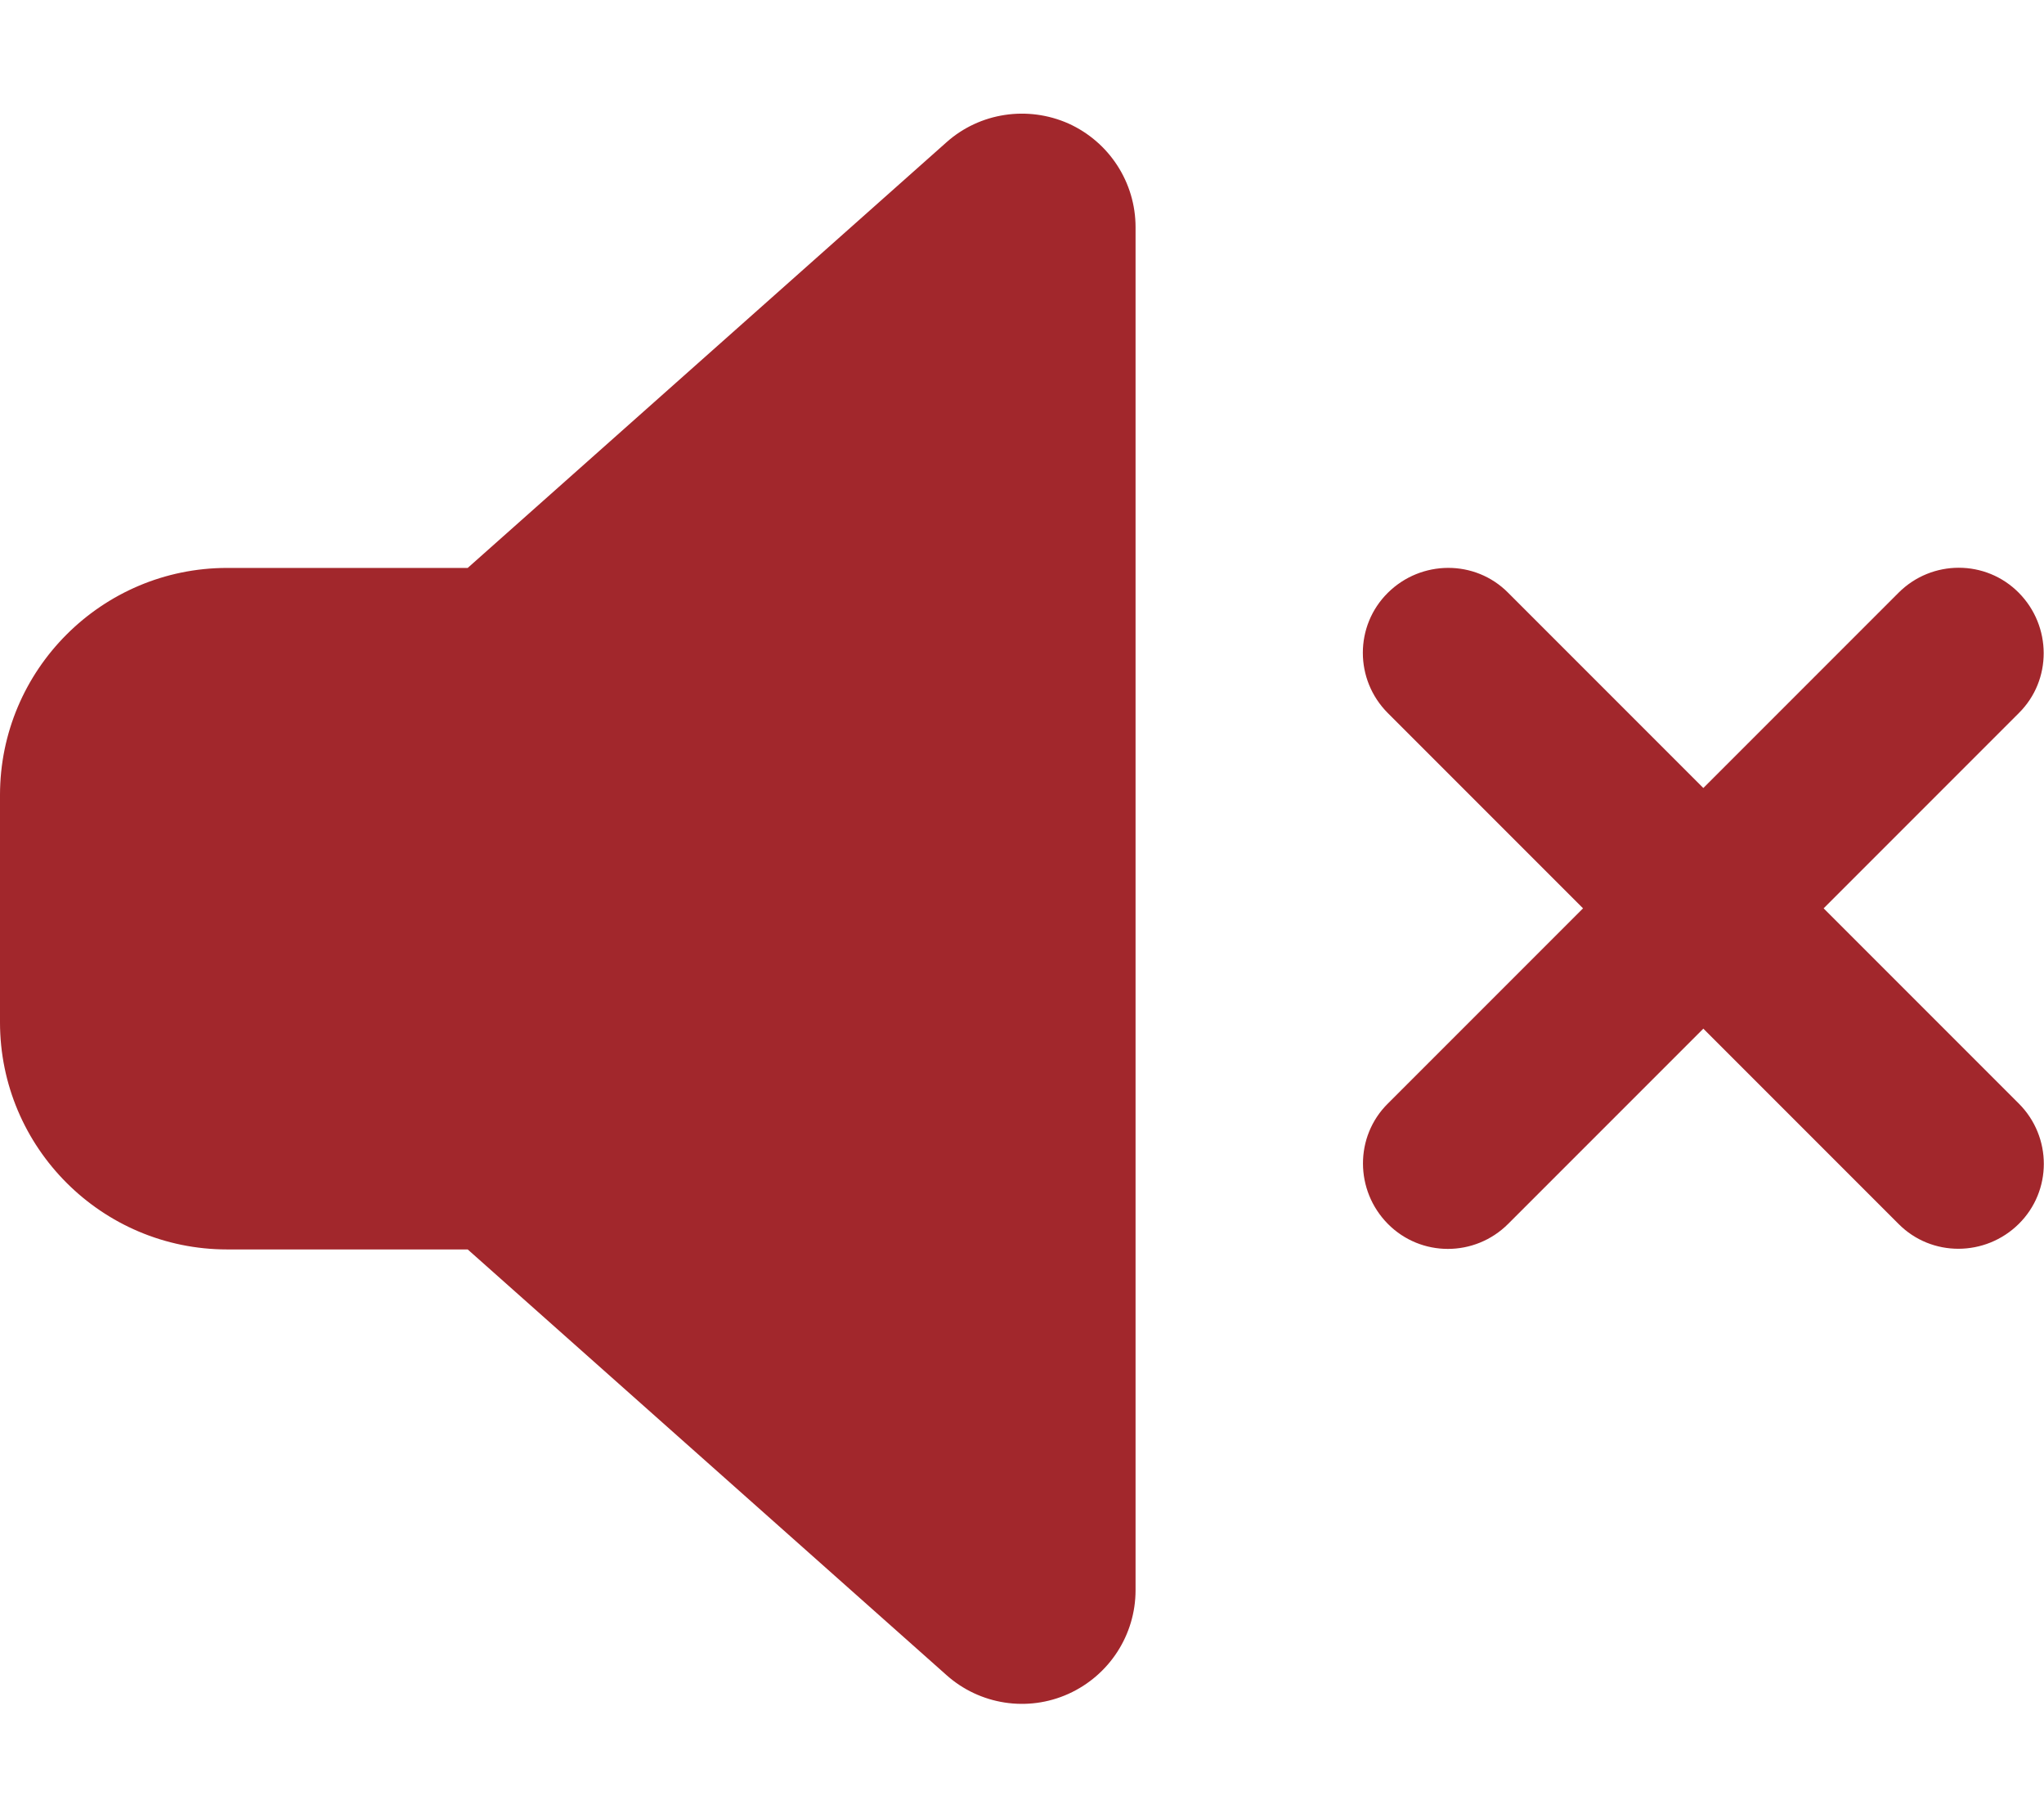
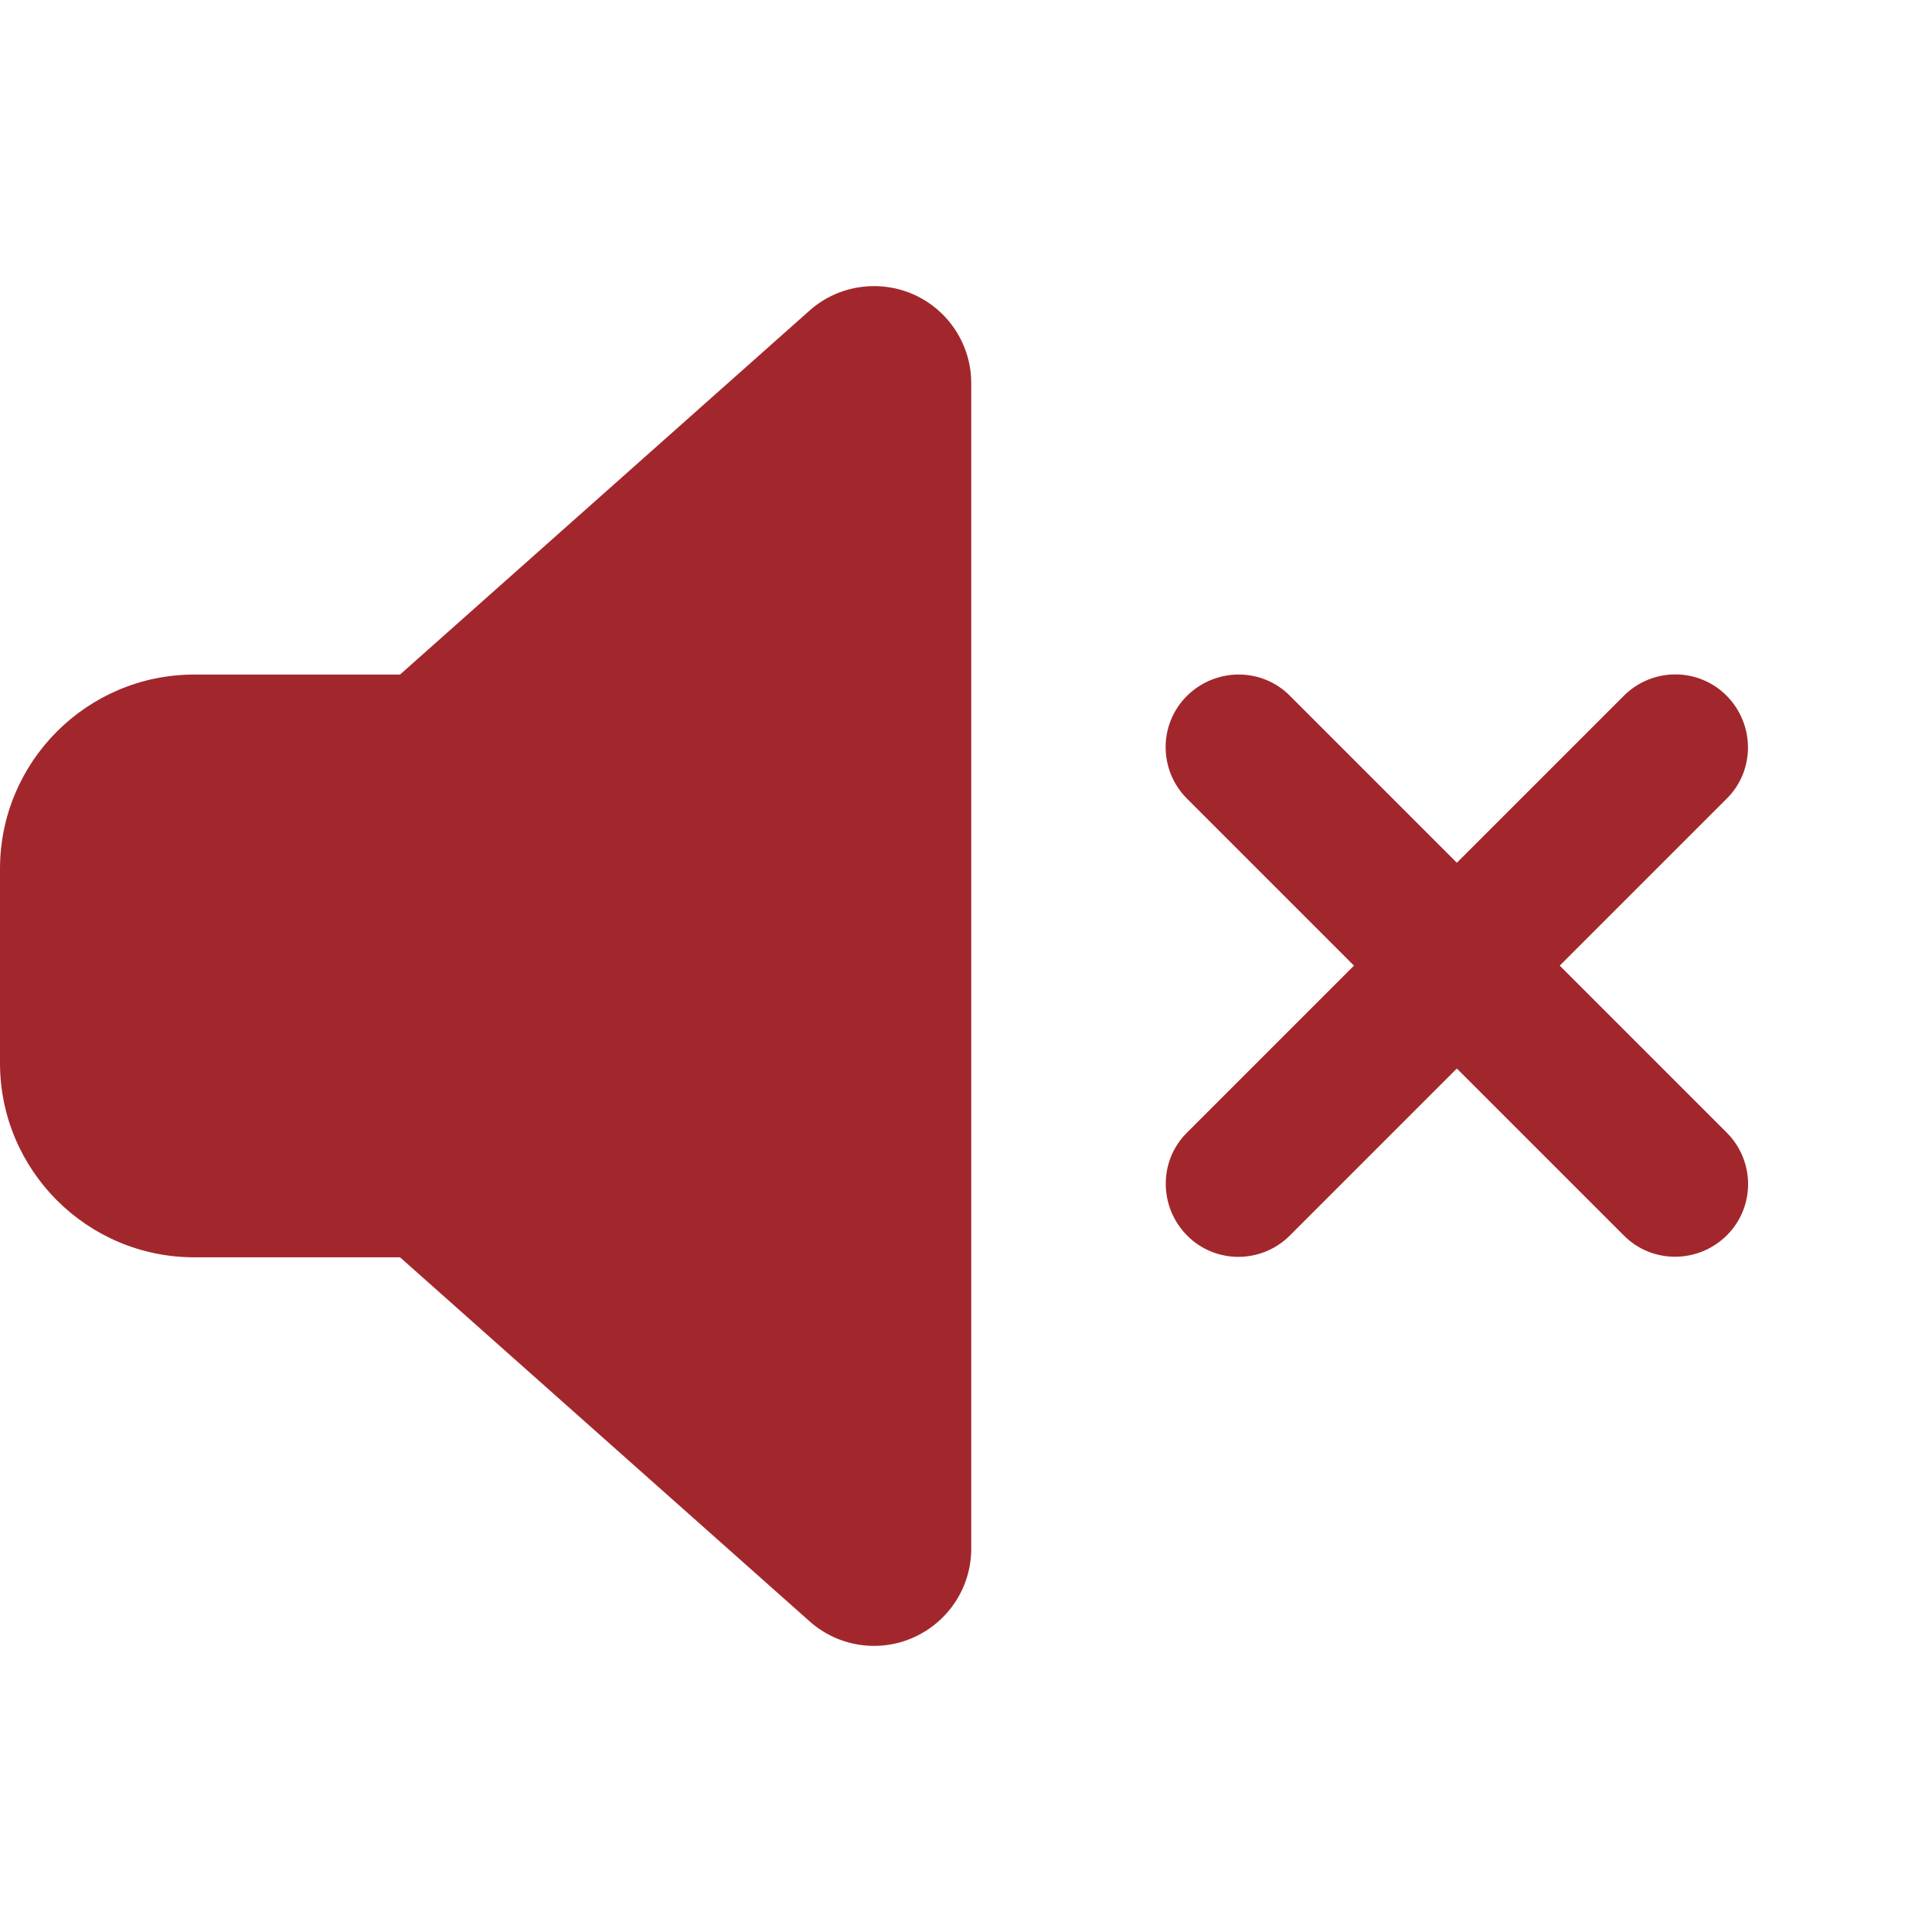
- <svg xmlns="http://www.w3.org/2000/svg" viewBox="0 0 576 512" version="1.1" id="svg1">
+ <svg xmlns="http://www.w3.org/2000/svg" viewBox="0 0 576 576" version="1.1" id="svg1" width="576" height="576">
  <defs id="defs1" />
-   <path d="M301.1 34.8C312.6 40 320 51.4 320 64l0 384c0 12.6-7.4 24-18.9 29.2s-25 3.1-34.4-5.3L131.8 352 64 352c-35.3 0-64-28.7-64-64l0-64c0-35.3 28.7-64 64-64l67.8 0L266.7 40.1c9.4-8.4 22.9-10.4 34.4-5.3zM425 167l55 55 55-55c9.4-9.4 24.6-9.4 33.9 0s9.4 24.6 0 33.9l-55 55 55 55c9.4 9.4 9.4 24.6 0 33.9s-24.6 9.4-33.9 0l-55-55-55 55c-9.4 9.4-24.6 9.4-33.9 0s-9.4-24.6 0-33.9l55-55-55-55c-9.4-9.4-9.4-24.6 0-33.9s24.6-9.4 33.9 0z" id="path1" style="fill:#a2272c;fill-opacity:1" />
+   <path d="m 272.461,87.82 c 10.406,4.705 17.102,15.021 17.102,26.423 v 347.476 c 0,11.402 -6.696,21.717 -17.102,26.423 -10.406,4.705 -22.622,2.805 -31.128,-4.796 L 119.264,374.849 H 57.913 C 25.97,374.849 0,348.879 0,316.936 v -57.913 C 0,227.081 25.97,201.111 57.913,201.111 H 119.264 L 241.333,92.616 c 8.506,-7.601 20.722,-9.411 31.128,-4.796 z m 112.115,119.626 49.769,49.769 49.769,-49.769 c 8.506,-8.506 22.26,-8.506 30.676,0 8.415,8.506 8.506,22.26 0,30.676 l -49.769,49.769 49.769,49.769 c 8.506,8.506 8.506,22.26 0,30.676 -8.506,8.415 -22.26,8.506 -30.676,0 l -49.769,-49.769 -49.769,49.769 c -8.506,8.506 -22.26,8.506 -30.676,0 -8.415,-8.506 -8.506,-22.26 0,-30.676 l 49.769,-49.769 -49.769,-49.769 c -8.506,-8.506 -8.506,-22.26 0,-30.676 8.506,-8.415 22.26,-8.506 30.676,0 z" id="path1" style="fill:#a2272c;fill-opacity:1;stroke-width:0.905" />
</svg>
